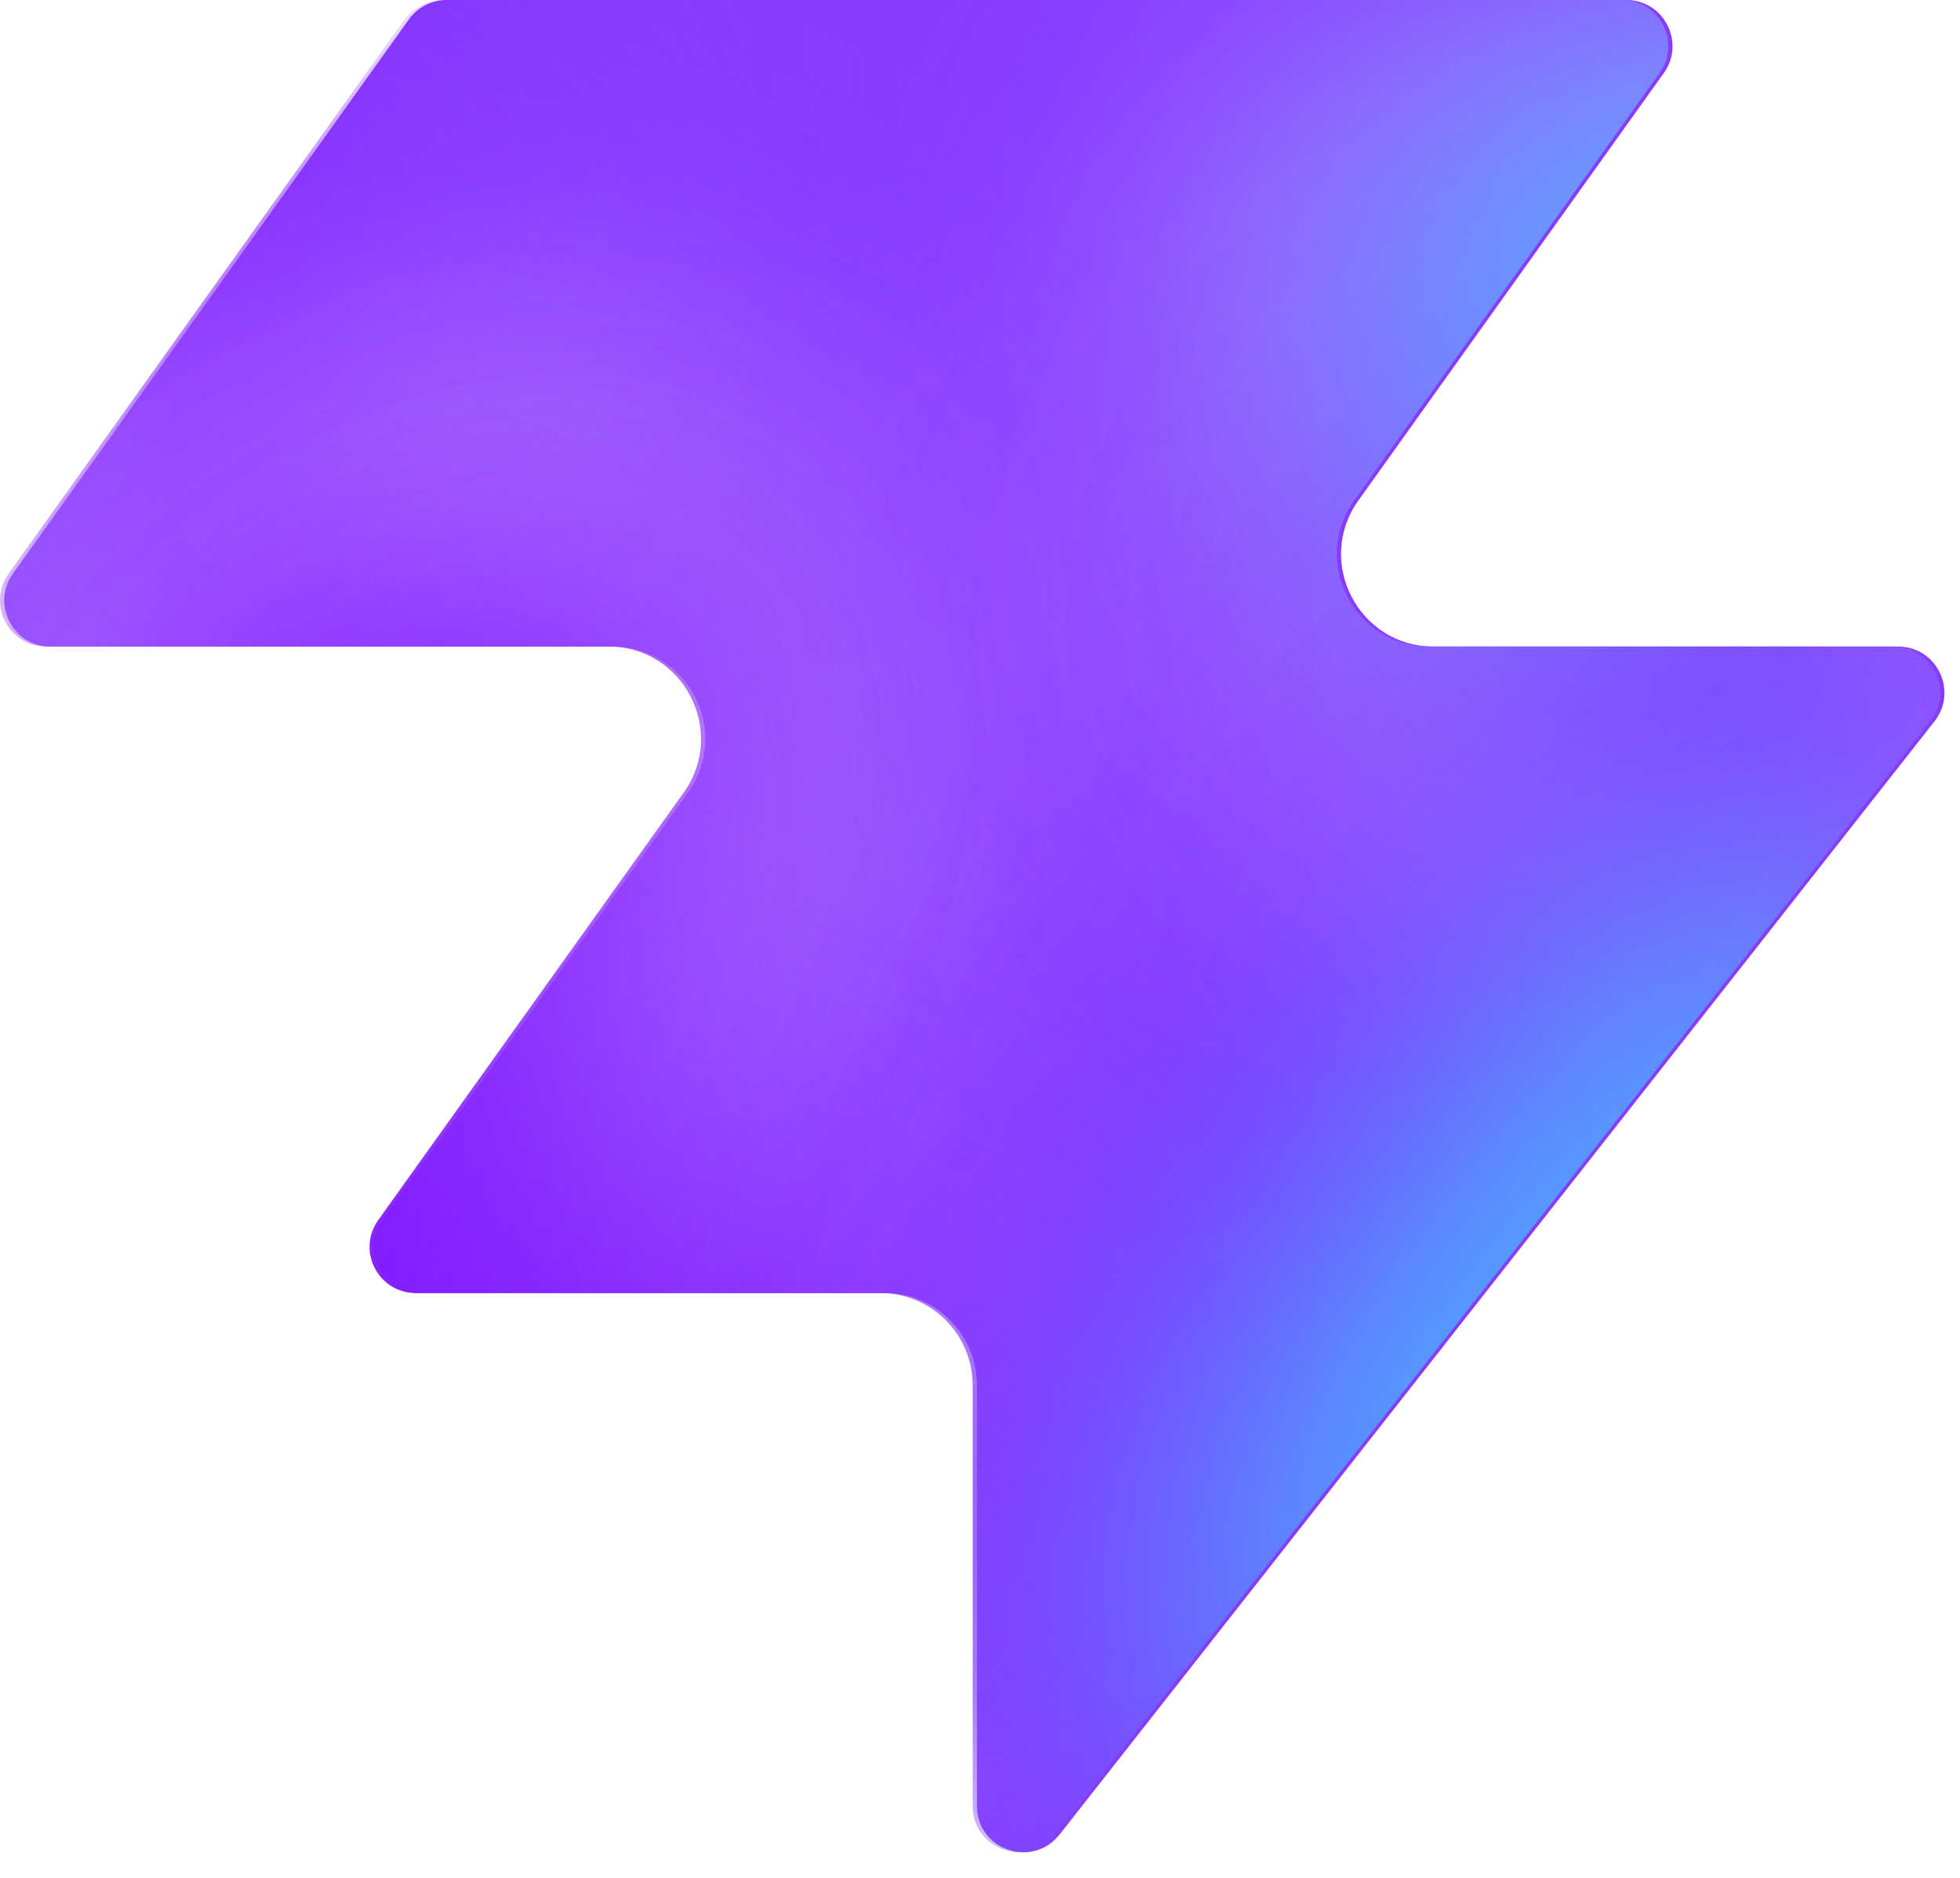
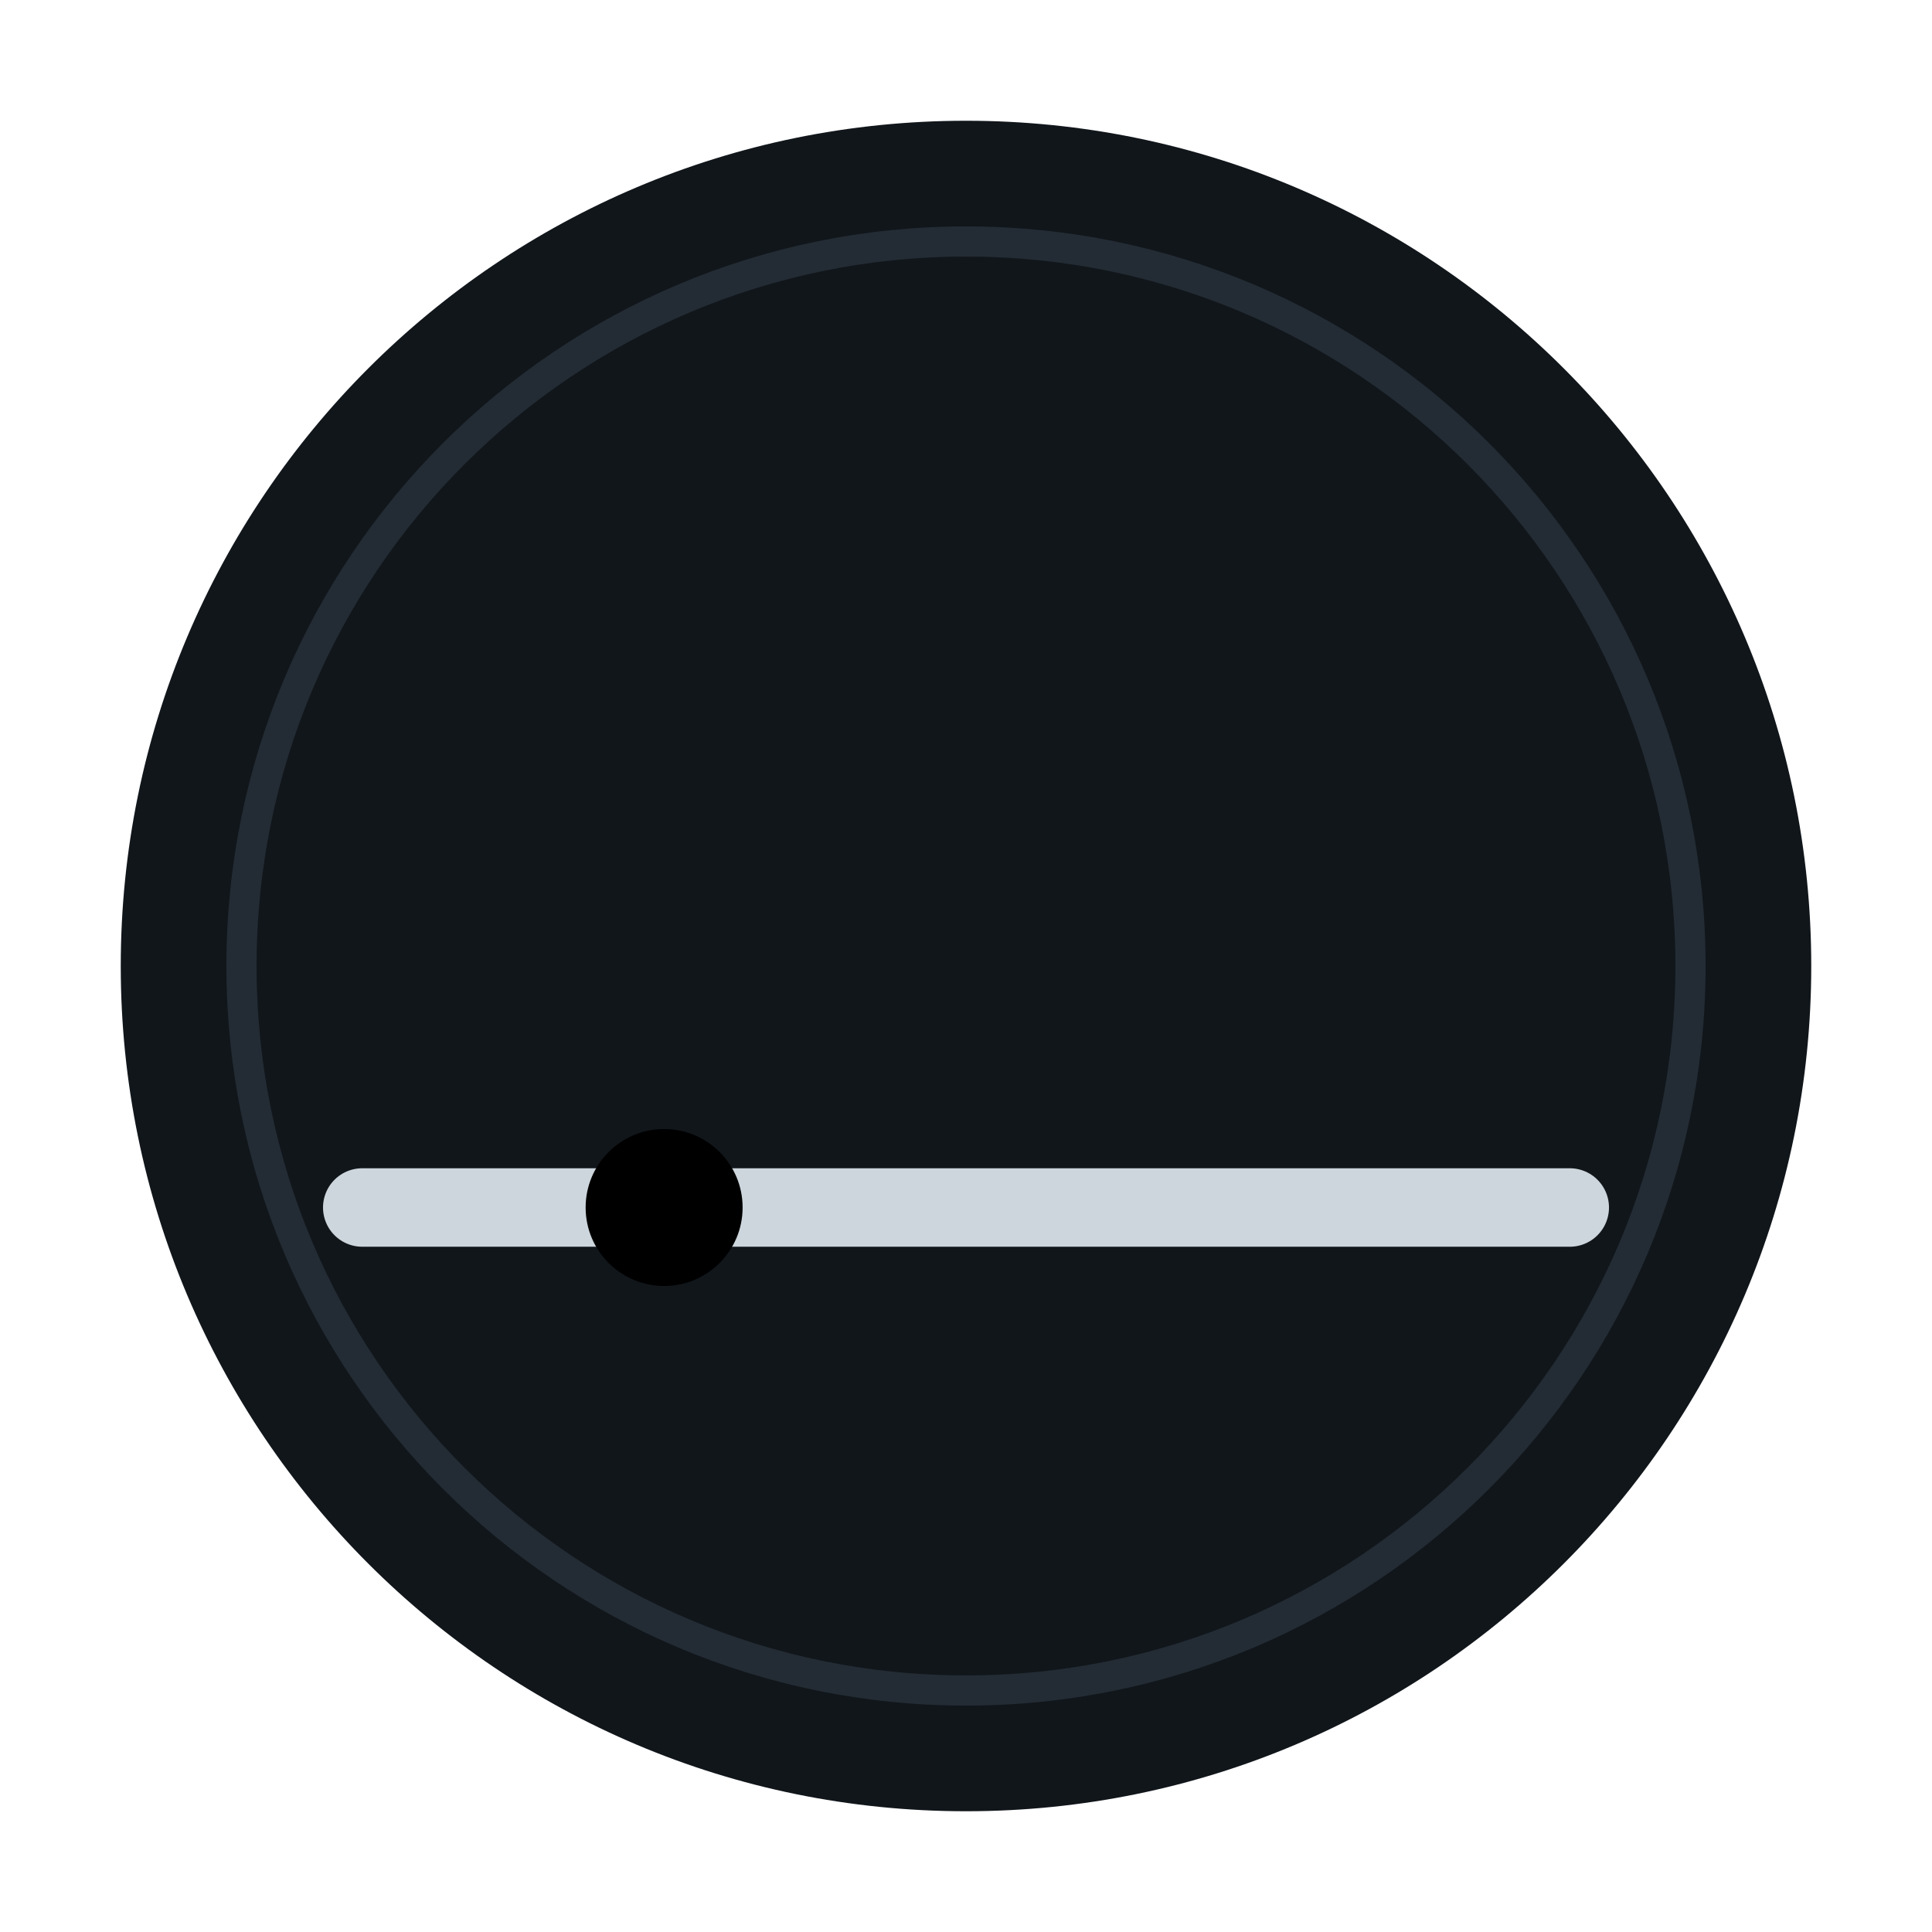
- <svg xmlns="http://www.w3.org/2000/svg" width="48" height="46" fill="none" viewBox="0 0 48 46">
-   <path fill="#863bff" d="M25.946 44.938c-.664.845-2.021.375-2.021-.698V33.937a2.26 2.26 0 0 0-2.262-2.262H10.287c-.92 0-1.456-1.04-.92-1.788l7.48-10.471c1.07-1.497 0-3.578-1.842-3.578H1.237c-.92 0-1.456-1.04-.92-1.788L10.013.474c.214-.297.556-.474.92-.474h28.894c.92 0 1.456 1.04.92 1.788l-7.48 10.471c-1.07 1.498 0 3.579 1.842 3.579h11.377c.943 0 1.473 1.088.89 1.83L25.947 44.94z" style="fill:#863bff;fill:color(display-p3 .525 .23 1);fill-opacity:1" />
-   <mask id="a" width="48" height="46" x="0" y="0" maskUnits="userSpaceOnUse" style="mask-type:alpha">
-     <path fill="#000" d="M25.842 44.938c-.664.844-2.021.375-2.021-.698V33.937a2.26 2.26 0 0 0-2.262-2.262H10.183c-.92 0-1.456-1.04-.92-1.788l7.48-10.471c1.07-1.498 0-3.579-1.842-3.579H1.133c-.92 0-1.456-1.04-.92-1.787L9.91.473c.214-.297.556-.474.92-.474h28.894c.92 0 1.456 1.04.92 1.788l-7.48 10.471c-1.07 1.498 0 3.578 1.842 3.578h11.377c.943 0 1.473 1.088.89 1.832L25.843 44.94z" style="fill:#000;fill-opacity:1" />
-   </mask>
-   <g mask="url(#a)">
-     <g filter="url(#b)">
-       <ellipse cx="5.508" cy="14.704" fill="#ede6ff" rx="5.508" ry="14.704" style="fill:#ede6ff;fill:color(display-p3 .927 .903 1);fill-opacity:1" transform="matrix(.00324 1 1 -.00324 -4.47 31.516)" />
-     </g>
-     <g filter="url(#c)">
-       <ellipse cx="10.399" cy="29.851" fill="#ede6ff" rx="10.399" ry="29.851" style="fill:#ede6ff;fill:color(display-p3 .927 .903 1);fill-opacity:1" transform="matrix(.00324 1 1 -.00324 -39.328 7.883)" />
-     </g>
-     <g filter="url(#d)">
-       <ellipse cx="5.508" cy="30.487" fill="#7e14ff" rx="5.508" ry="30.487" style="fill:#7e14ff;fill:color(display-p3 .492 .077 1);fill-opacity:1" transform="rotate(89.814 -25.913 -14.639)scale(1 -1)" />
-     </g>
-     <g filter="url(#e)">
-       <ellipse cx="5.508" cy="30.599" fill="#7e14ff" rx="5.508" ry="30.599" style="fill:#7e14ff;fill:color(display-p3 .492 .077 1);fill-opacity:1" transform="rotate(89.814 -32.644 -3.334)scale(1 -1)" />
-     </g>
-     <g filter="url(#f)">
-       <ellipse cx="5.508" cy="30.599" fill="#7e14ff" rx="5.508" ry="30.599" style="fill:#7e14ff;fill:color(display-p3 .492 .077 1);fill-opacity:1" transform="matrix(.00324 1 1 -.00324 -34.34 30.47)" />
-     </g>
-     <g filter="url(#g)">
-       <ellipse cx="14.072" cy="22.078" fill="#ede6ff" rx="14.072" ry="22.078" style="fill:#ede6ff;fill:color(display-p3 .927 .903 1);fill-opacity:1" transform="rotate(93.35 24.506 48.493)scale(-1 1)" />
-     </g>
-     <g filter="url(#h)">
-       <ellipse cx="3.47" cy="21.501" fill="#7e14ff" rx="3.47" ry="21.501" style="fill:#7e14ff;fill:color(display-p3 .492 .077 1);fill-opacity:1" transform="rotate(89.009 28.708 47.59)scale(-1 1)" />
-     </g>
-     <g filter="url(#i)">
-       <ellipse cx="3.47" cy="21.501" fill="#7e14ff" rx="3.47" ry="21.501" style="fill:#7e14ff;fill:color(display-p3 .492 .077 1);fill-opacity:1" transform="rotate(89.009 28.708 47.59)scale(-1 1)" />
-     </g>
-     <g filter="url(#j)">
-       <ellipse cx=".387" cy="8.972" fill="#7e14ff" rx="4.407" ry="29.108" style="fill:#7e14ff;fill:color(display-p3 .492 .077 1);fill-opacity:1" transform="rotate(39.51 .387 8.972)" />
-     </g>
-     <g filter="url(#k)">
-       <ellipse cx="47.523" cy="-6.092" fill="#7e14ff" rx="4.407" ry="29.108" style="fill:#7e14ff;fill:color(display-p3 .492 .077 1);fill-opacity:1" transform="rotate(37.892 47.523 -6.092)" />
-     </g>
-     <g filter="url(#l)">
-       <ellipse cx="41.412" cy="6.333" fill="#47bfff" rx="5.971" ry="9.665" style="fill:#47bfff;fill:color(display-p3 .28 .748 1);fill-opacity:1" transform="rotate(37.892 41.412 6.333)" />
-     </g>
-     <g filter="url(#m)">
-       <ellipse cx="-1.879" cy="38.332" fill="#7e14ff" rx="4.407" ry="29.108" style="fill:#7e14ff;fill:color(display-p3 .492 .077 1);fill-opacity:1" transform="rotate(37.892 -1.88 38.332)" />
-     </g>
-     <g filter="url(#n)">
-       <ellipse cx="-1.879" cy="38.332" fill="#7e14ff" rx="4.407" ry="29.108" style="fill:#7e14ff;fill:color(display-p3 .492 .077 1);fill-opacity:1" transform="rotate(37.892 -1.88 38.332)" />
-     </g>
-     <g filter="url(#o)">
-       <ellipse cx="35.651" cy="29.907" fill="#7e14ff" rx="4.407" ry="29.108" style="fill:#7e14ff;fill:color(display-p3 .492 .077 1);fill-opacity:1" transform="rotate(37.892 35.651 29.907)" />
-     </g>
-     <g filter="url(#p)">
-       <ellipse cx="38.418" cy="32.4" fill="#47bfff" rx="5.971" ry="15.297" style="fill:#47bfff;fill:color(display-p3 .28 .748 1);fill-opacity:1" transform="rotate(37.892 38.418 32.4)" />
-     </g>
-   </g>
-   <defs>
-     <filter id="b" width="60.045" height="41.654" x="-19.77" y="16.149" color-interpolation-filters="sRGB" filterUnits="userSpaceOnUse">
-       <feFlood flood-opacity="0" result="BackgroundImageFix" />
-       <feBlend in="SourceGraphic" in2="BackgroundImageFix" result="shape" />
-       <feGaussianBlur result="effect1_foregroundBlur_2002_17158" stdDeviation="7.659" />
-     </filter>
-     <filter id="c" width="90.34" height="51.437" x="-54.613" y="-7.533" color-interpolation-filters="sRGB" filterUnits="userSpaceOnUse">
-       <feFlood flood-opacity="0" result="BackgroundImageFix" />
-       <feBlend in="SourceGraphic" in2="BackgroundImageFix" result="shape" />
-       <feGaussianBlur result="effect1_foregroundBlur_2002_17158" stdDeviation="7.659" />
-     </filter>
-     <filter id="d" width="79.355" height="29.4" x="-49.64" y="2.03" color-interpolation-filters="sRGB" filterUnits="userSpaceOnUse">
-       <feFlood flood-opacity="0" result="BackgroundImageFix" />
-       <feBlend in="SourceGraphic" in2="BackgroundImageFix" result="shape" />
-       <feGaussianBlur result="effect1_foregroundBlur_2002_17158" stdDeviation="4.596" />
-     </filter>
-     <filter id="e" width="79.579" height="29.4" x="-45.045" y="20.029" color-interpolation-filters="sRGB" filterUnits="userSpaceOnUse">
-       <feFlood flood-opacity="0" result="BackgroundImageFix" />
-       <feBlend in="SourceGraphic" in2="BackgroundImageFix" result="shape" />
-       <feGaussianBlur result="effect1_foregroundBlur_2002_17158" stdDeviation="4.596" />
-     </filter>
-     <filter id="f" width="79.579" height="29.4" x="-43.513" y="21.178" color-interpolation-filters="sRGB" filterUnits="userSpaceOnUse">
-       <feFlood flood-opacity="0" result="BackgroundImageFix" />
-       <feBlend in="SourceGraphic" in2="BackgroundImageFix" result="shape" />
-       <feGaussianBlur result="effect1_foregroundBlur_2002_17158" stdDeviation="4.596" />
-     </filter>
-     <filter id="g" width="74.749" height="58.852" x="15.756" y="-17.901" color-interpolation-filters="sRGB" filterUnits="userSpaceOnUse">
-       <feFlood flood-opacity="0" result="BackgroundImageFix" />
-       <feBlend in="SourceGraphic" in2="BackgroundImageFix" result="shape" />
-       <feGaussianBlur result="effect1_foregroundBlur_2002_17158" stdDeviation="7.659" />
-     </filter>
-     <filter id="h" width="61.377" height="25.362" x="23.548" y="2.284" color-interpolation-filters="sRGB" filterUnits="userSpaceOnUse">
-       <feFlood flood-opacity="0" result="BackgroundImageFix" />
-       <feBlend in="SourceGraphic" in2="BackgroundImageFix" result="shape" />
-       <feGaussianBlur result="effect1_foregroundBlur_2002_17158" stdDeviation="4.596" />
-     </filter>
-     <filter id="i" width="61.377" height="25.362" x="23.548" y="2.284" color-interpolation-filters="sRGB" filterUnits="userSpaceOnUse">
-       <feFlood flood-opacity="0" result="BackgroundImageFix" />
-       <feBlend in="SourceGraphic" in2="BackgroundImageFix" result="shape" />
-       <feGaussianBlur result="effect1_foregroundBlur_2002_17158" stdDeviation="4.596" />
-     </filter>
-     <filter id="j" width="56.045" height="63.649" x="-27.636" y="-22.853" color-interpolation-filters="sRGB" filterUnits="userSpaceOnUse">
-       <feFlood flood-opacity="0" result="BackgroundImageFix" />
-       <feBlend in="SourceGraphic" in2="BackgroundImageFix" result="shape" />
-       <feGaussianBlur result="effect1_foregroundBlur_2002_17158" stdDeviation="4.596" />
-     </filter>
-     <filter id="k" width="54.814" height="64.646" x="20.116" y="-38.415" color-interpolation-filters="sRGB" filterUnits="userSpaceOnUse">
-       <feFlood flood-opacity="0" result="BackgroundImageFix" />
-       <feBlend in="SourceGraphic" in2="BackgroundImageFix" result="shape" />
-       <feGaussianBlur result="effect1_foregroundBlur_2002_17158" stdDeviation="4.596" />
-     </filter>
-     <filter id="l" width="33.541" height="35.313" x="24.641" y="-11.323" color-interpolation-filters="sRGB" filterUnits="userSpaceOnUse">
-       <feFlood flood-opacity="0" result="BackgroundImageFix" />
-       <feBlend in="SourceGraphic" in2="BackgroundImageFix" result="shape" />
-       <feGaussianBlur result="effect1_foregroundBlur_2002_17158" stdDeviation="4.596" />
-     </filter>
-     <filter id="m" width="54.814" height="64.646" x="-29.286" y="6.009" color-interpolation-filters="sRGB" filterUnits="userSpaceOnUse">
-       <feFlood flood-opacity="0" result="BackgroundImageFix" />
-       <feBlend in="SourceGraphic" in2="BackgroundImageFix" result="shape" />
-       <feGaussianBlur result="effect1_foregroundBlur_2002_17158" stdDeviation="4.596" />
-     </filter>
-     <filter id="n" width="54.814" height="64.646" x="-29.286" y="6.009" color-interpolation-filters="sRGB" filterUnits="userSpaceOnUse">
-       <feFlood flood-opacity="0" result="BackgroundImageFix" />
-       <feBlend in="SourceGraphic" in2="BackgroundImageFix" result="shape" />
-       <feGaussianBlur result="effect1_foregroundBlur_2002_17158" stdDeviation="4.596" />
-     </filter>
-     <filter id="o" width="54.814" height="64.646" x="8.244" y="-2.416" color-interpolation-filters="sRGB" filterUnits="userSpaceOnUse">
-       <feFlood flood-opacity="0" result="BackgroundImageFix" />
-       <feBlend in="SourceGraphic" in2="BackgroundImageFix" result="shape" />
-       <feGaussianBlur result="effect1_foregroundBlur_2002_17158" stdDeviation="4.596" />
-     </filter>
-     <filter id="p" width="39.409" height="43.623" x="18.713" y="10.588" color-interpolation-filters="sRGB" filterUnits="userSpaceOnUse">
-       <feFlood flood-opacity="0" result="BackgroundImageFix" />
-       <feBlend in="SourceGraphic" in2="BackgroundImageFix" result="shape" />
-       <feGaussianBlur result="effect1_foregroundBlur_2002_17158" stdDeviation="4.596" />
-     </filter>
-   </defs>
+ <svg xmlns="http://www.w3.org/2000/svg" width="64" height="64" viewBox="0 0 64 64">
+   <circle cx="32" cy="32" r="28" fill="#11161b" stroke="oklch(0.78 0.16 80)" stroke-width="1.5" />
+   <circle cx="32" cy="32" r="24" fill="none" stroke="#232c34" stroke-width="1" />
+   <path d="M 12 40 L 52 40" stroke="#cdd6dc" stroke-width="2.6" stroke-linecap="round" />
+   <path d="M 22 40 Q 30 40 36 32 L 48 22" stroke="oklch(0.78 0.16 80)" stroke-width="2.6" stroke-linecap="round" fill="none" />
+   <circle cx="22" cy="40" r="2.6" fill="oklch(0.78 0.16 80)" />
</svg>
